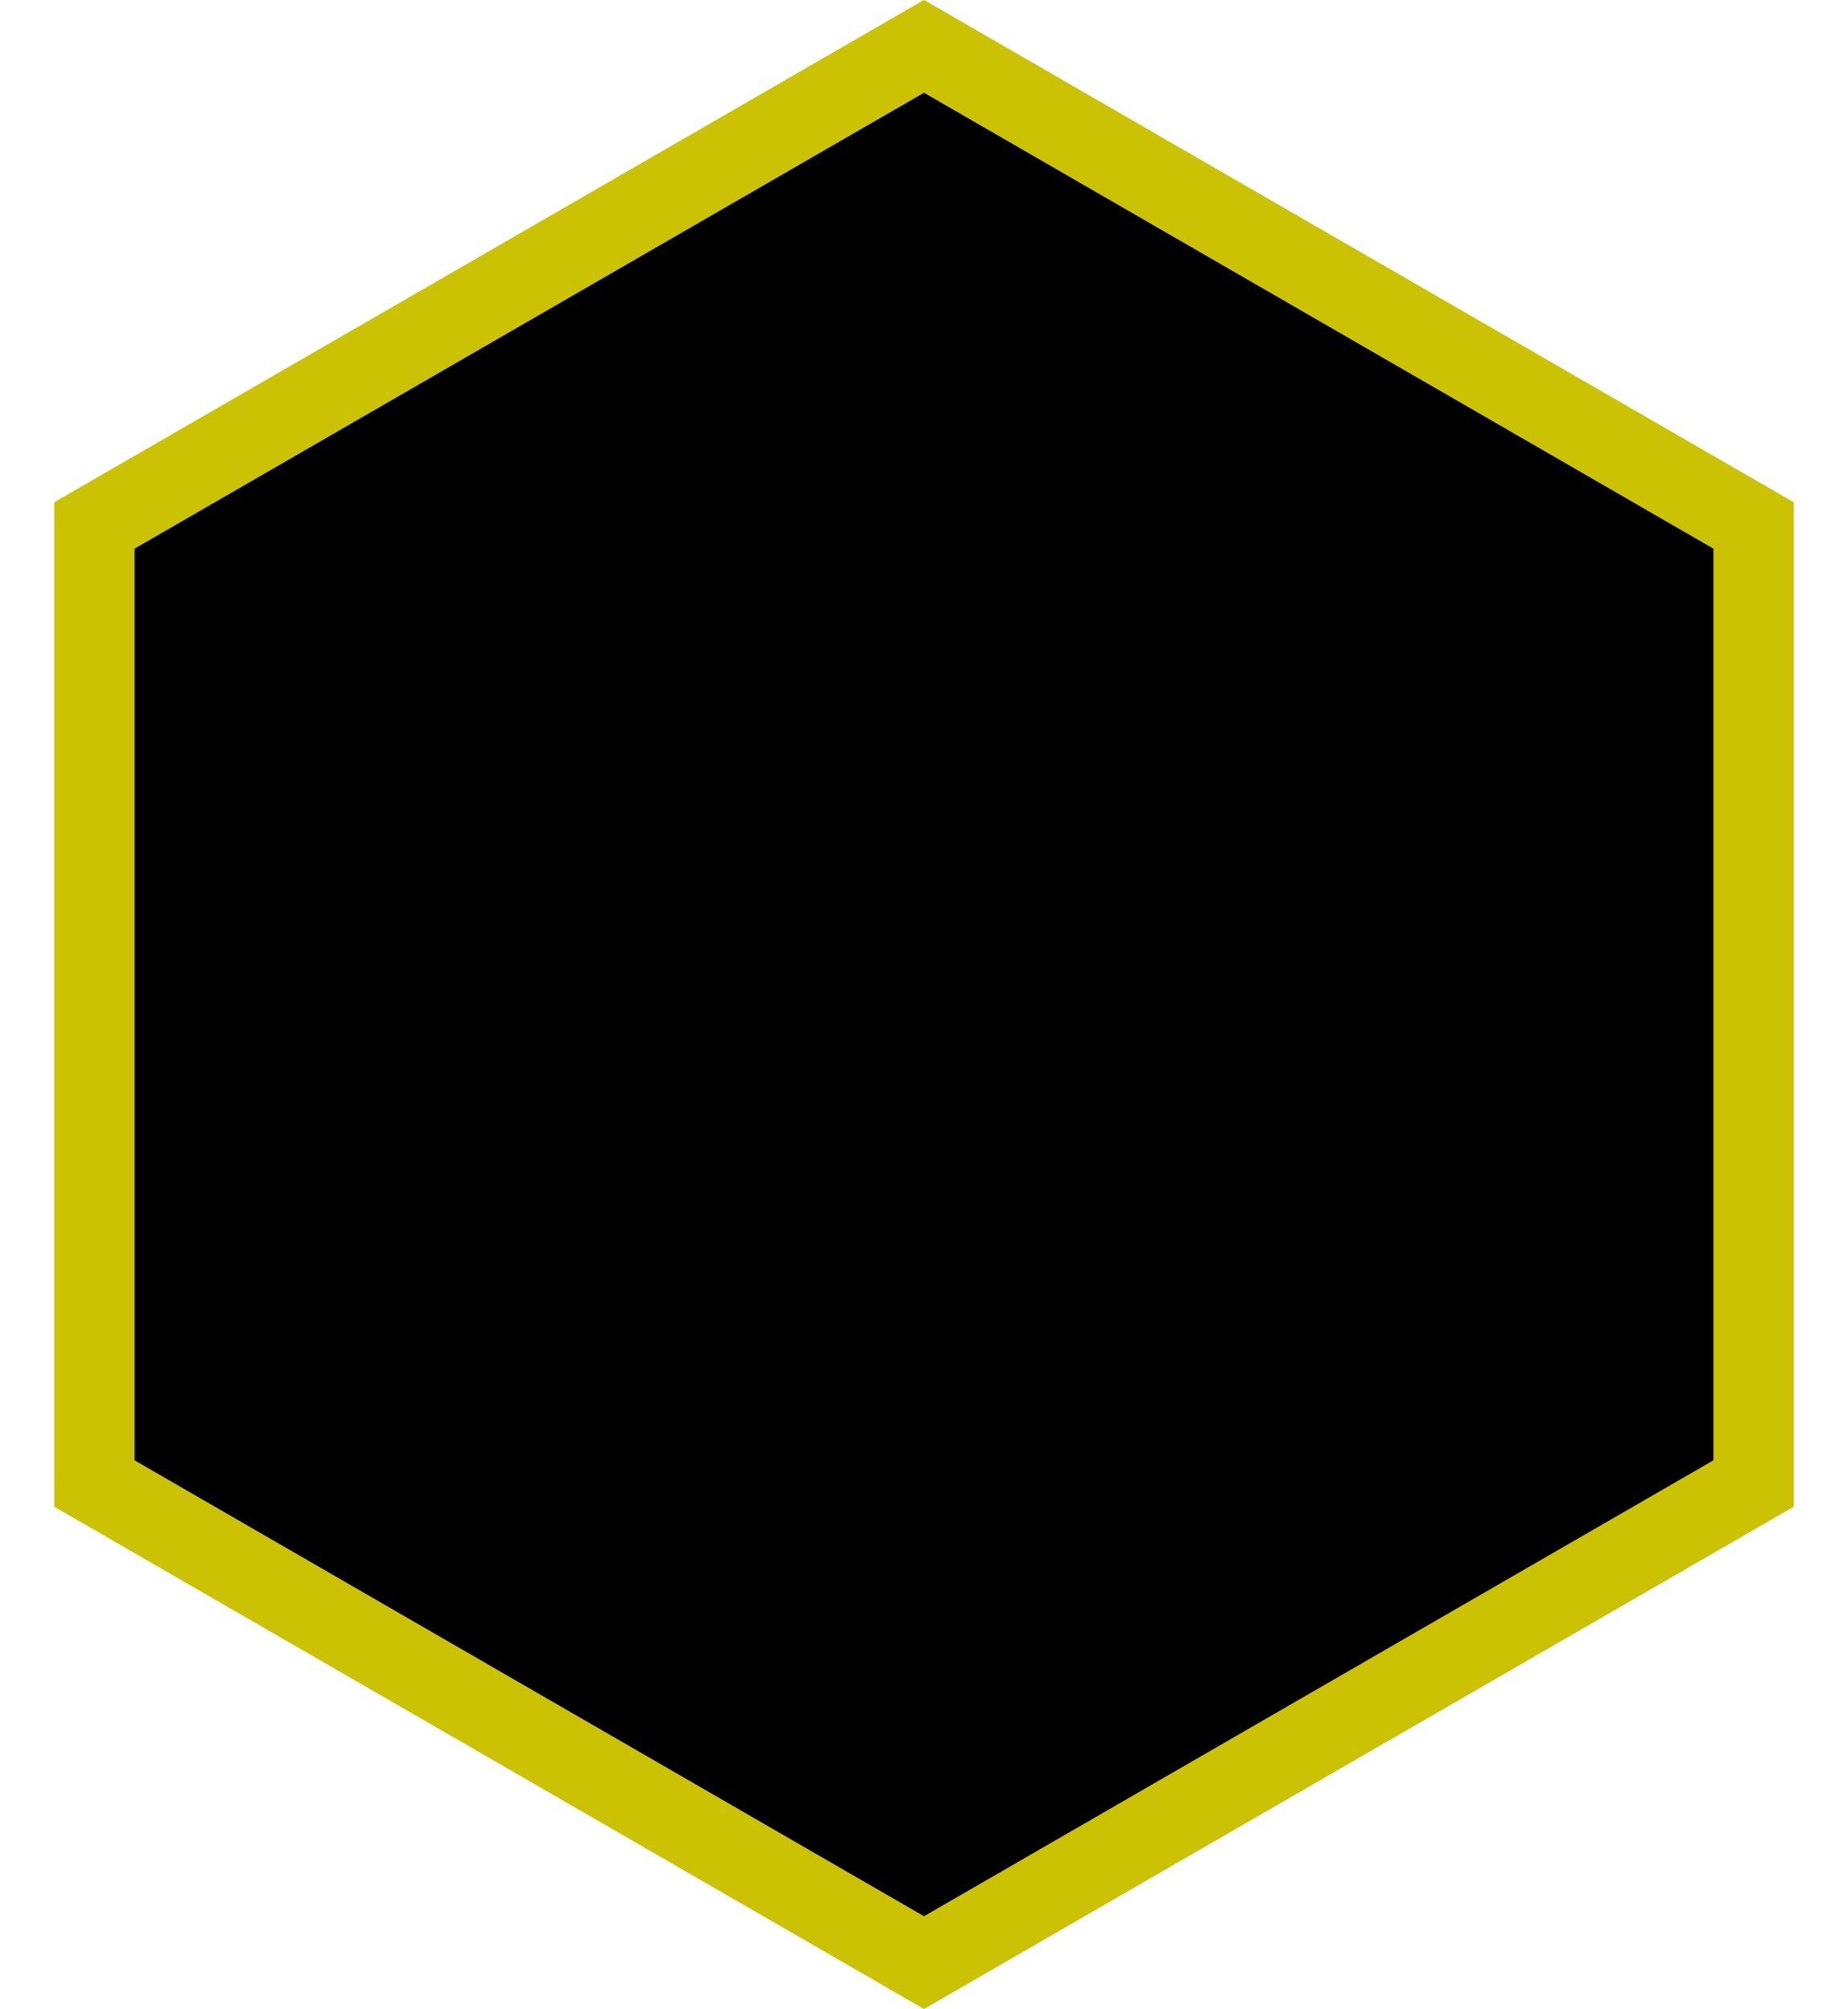
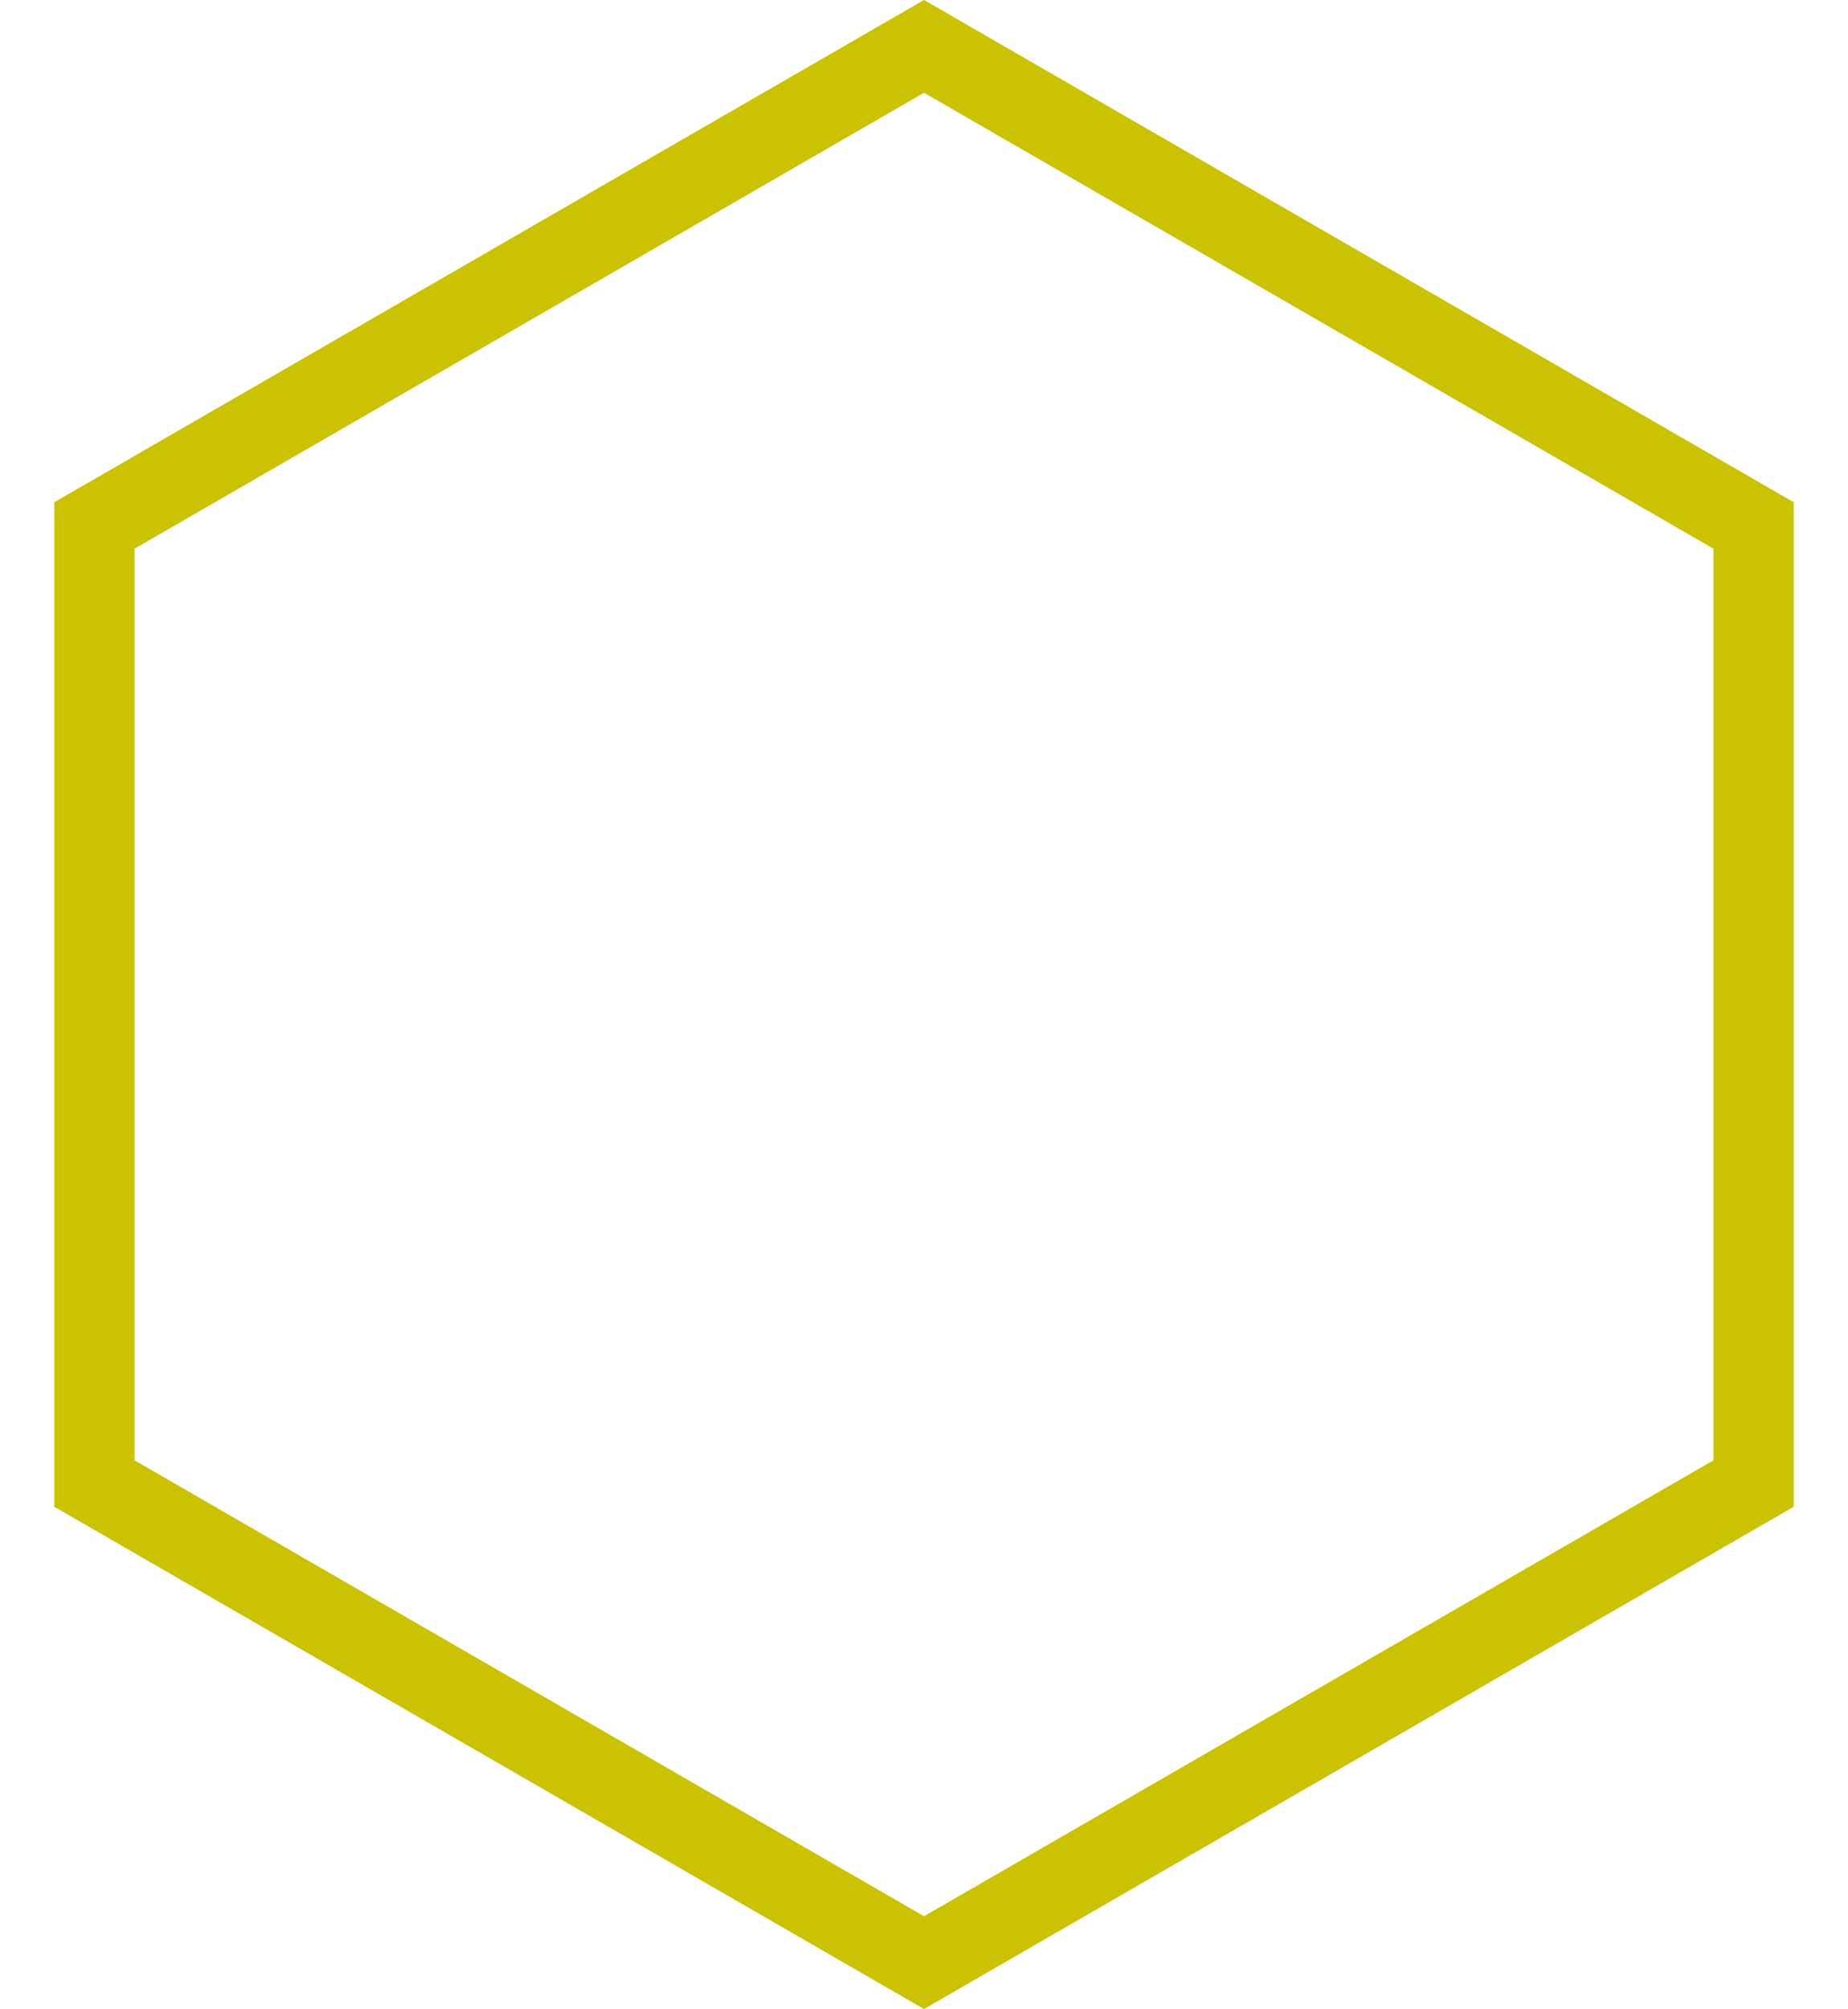
<svg xmlns="http://www.w3.org/2000/svg" width="23" height="25" viewBox="0 0 23 25" fill="none">
-   <path d="M1.175 6.539L11.5 0.577L21.825 6.539V18.461L11.5 24.423L1.175 18.461V6.539Z" fill="black" stroke="#CAC202" />
+   <path d="M1.175 6.539L11.5 0.577L21.825 6.539V18.461L11.5 24.423L1.175 18.461V6.539Z" stroke="#CAC202" />
</svg>
